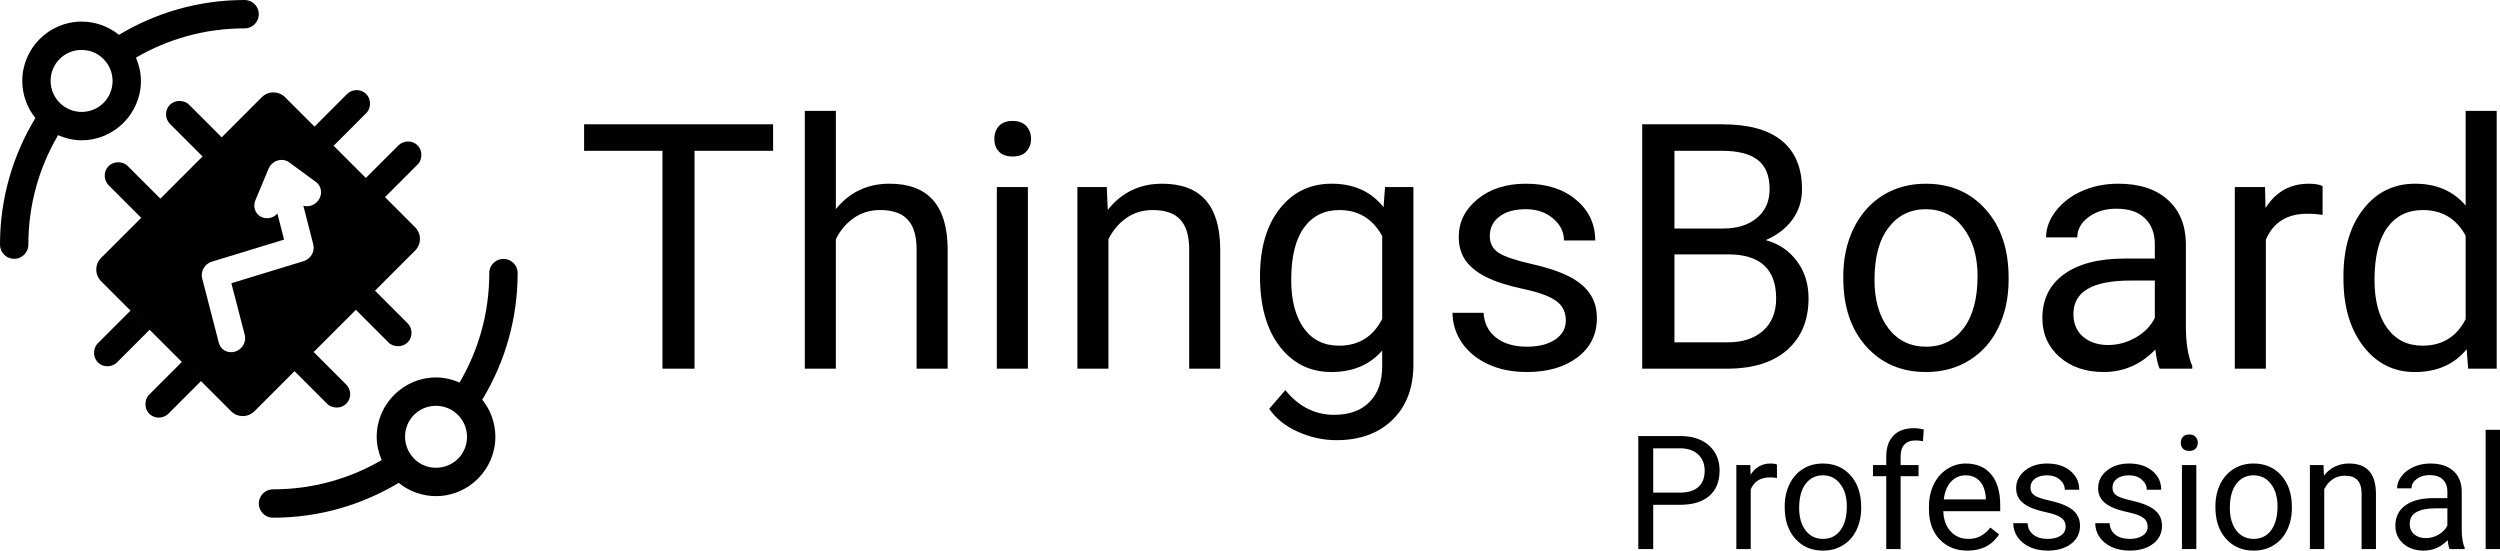
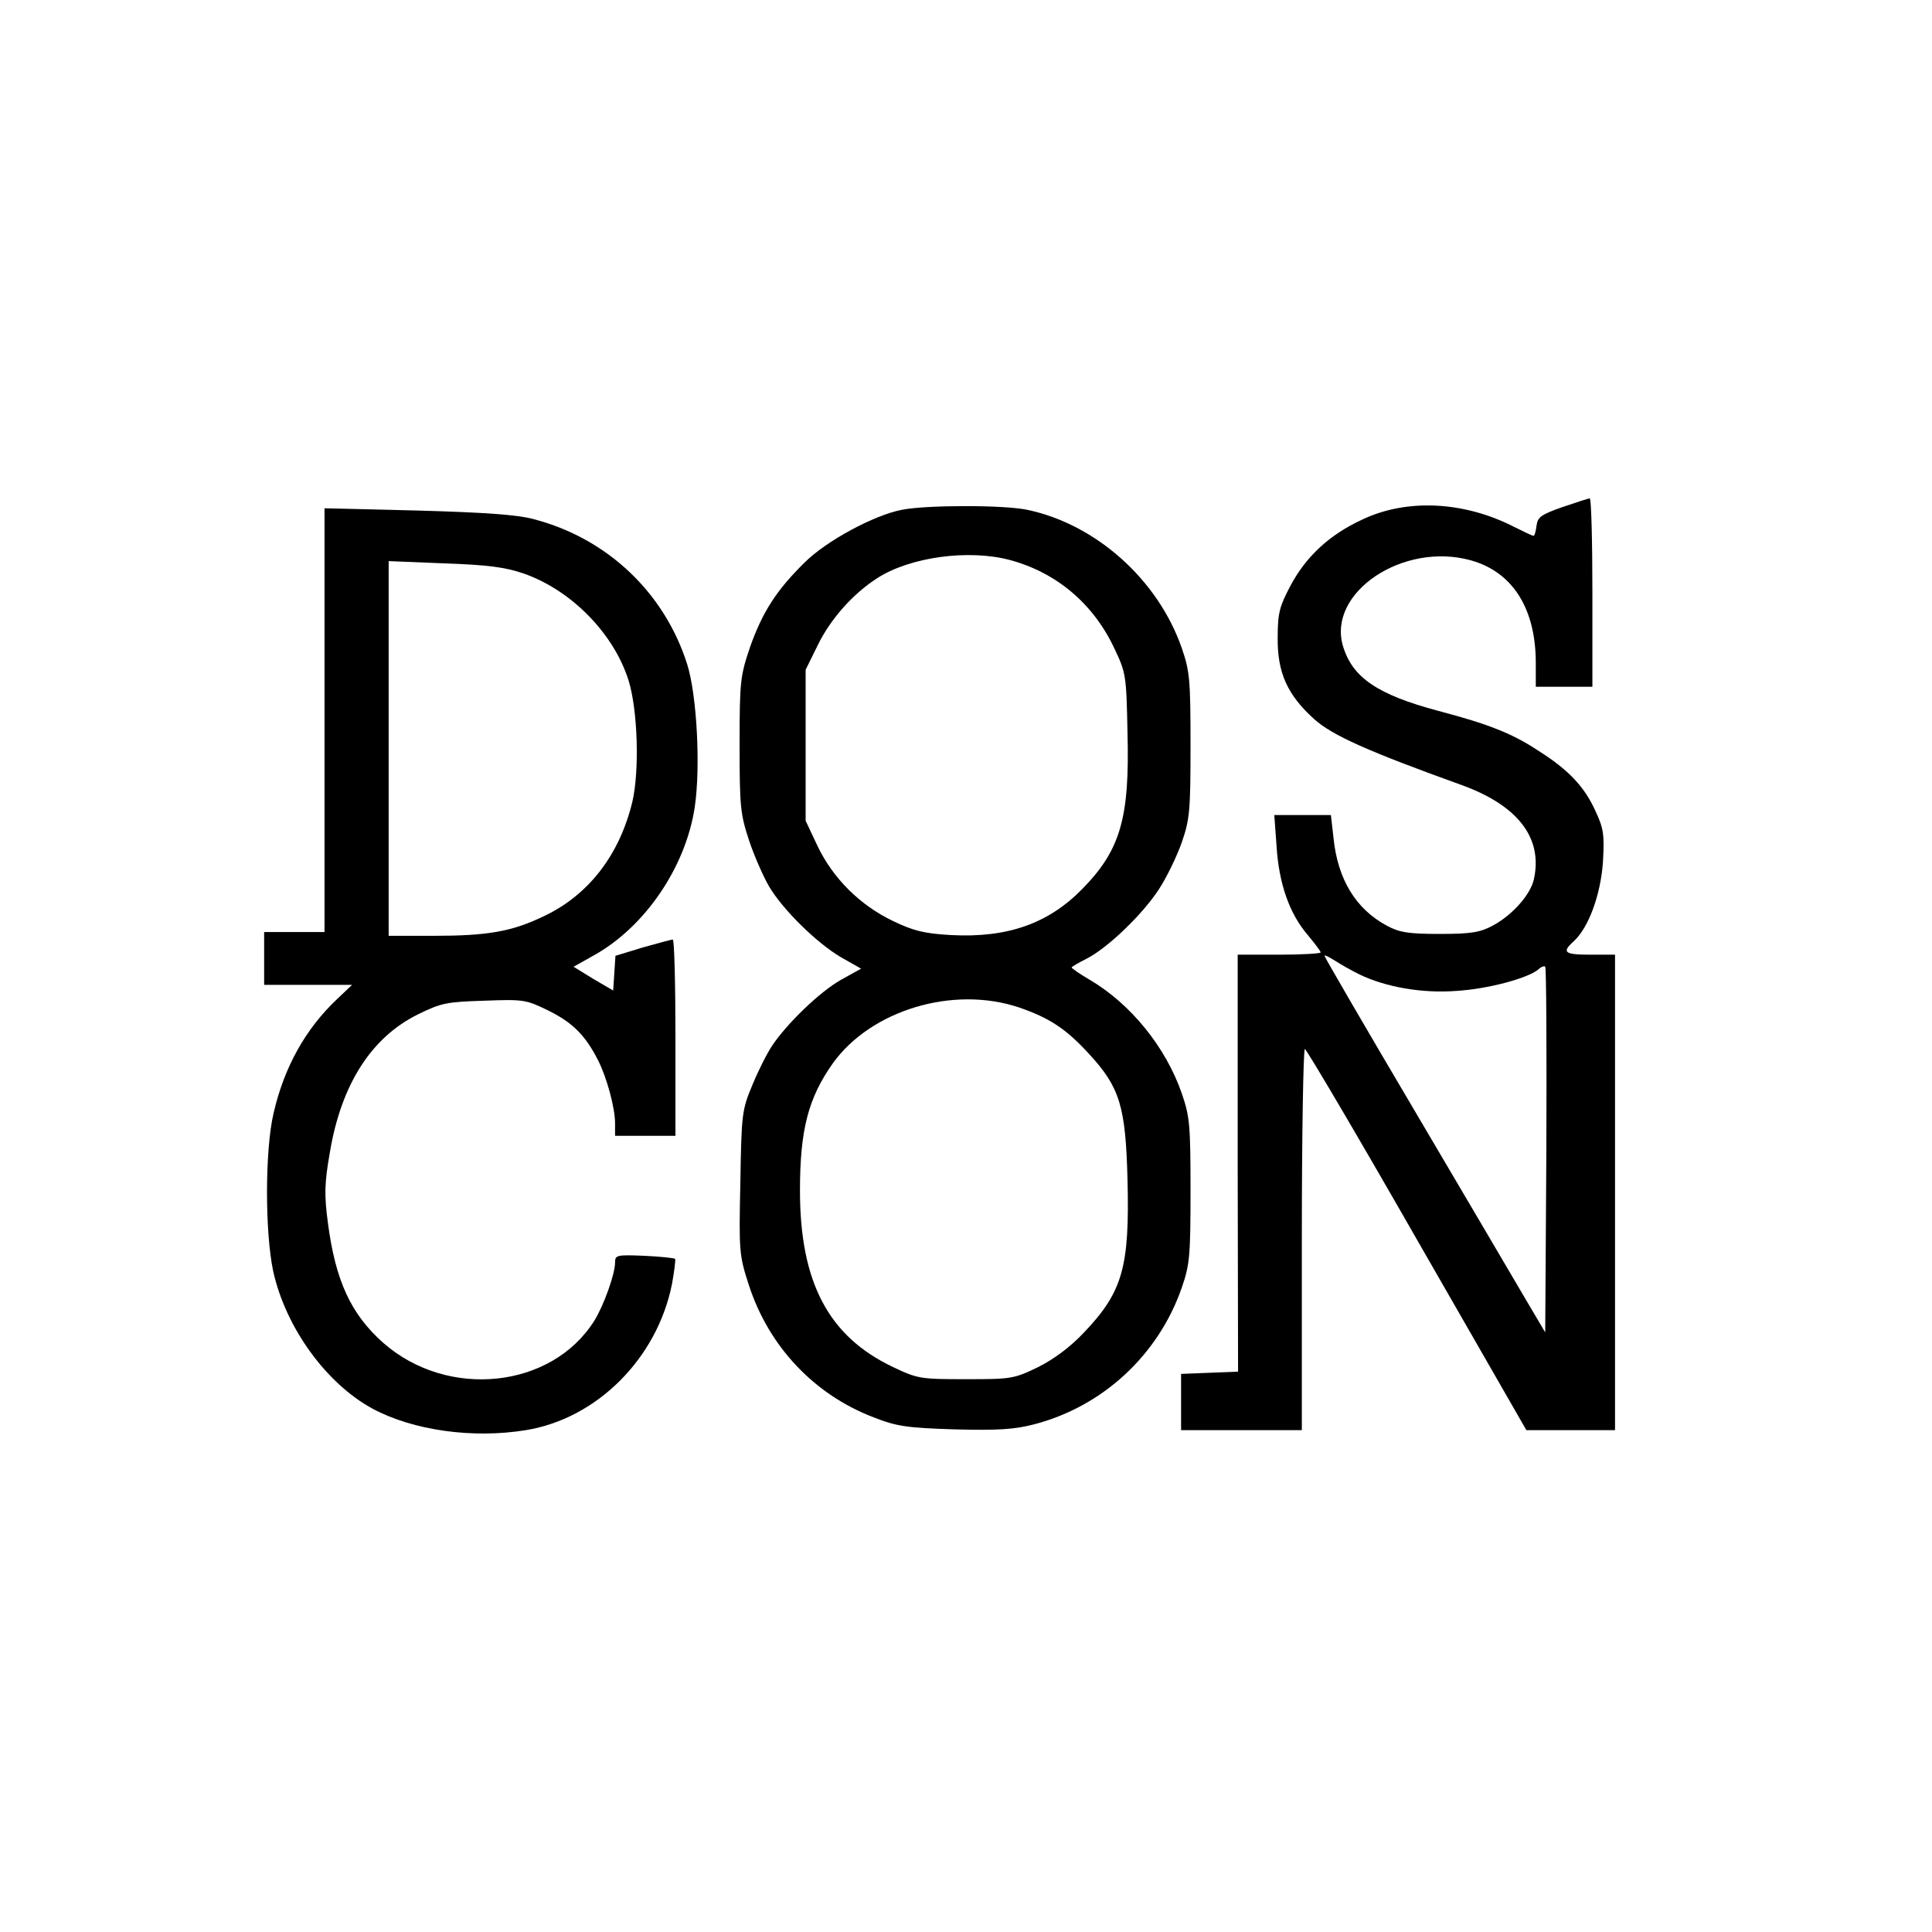
- <svg xmlns="http://www.w3.org/2000/svg" width="1452.9" height="320" version="1.1" viewBox="0 0 1452.9 320">
-   <g transform="matrix(1 0 0 1 4.9845e-8 -.0021828)">
-     <g transform="matrix(.9401 0 0 .9401 -.0010706 -688.49)">
-       <g stroke-width="28" />
-       <g transform="translate(0,732.36)">
-         <g>
-           <g transform="translate(-6.1238e-5,-732.36)" shape-rendering="auto">
-             <path d="m151.13 732.36c-28.363 0-54.915 7.915-77.613 21.537-6.472-5.262-14.605-8.191-23.067-8.194a8.766 8.766 0 0 0-0.004 0c-20.154 7.3e-4 -36.679 16.528-36.678 36.682a8.766 8.766 0 0 0 0 0.011c0.01 8.415 2.927 16.483 8.103 22.927-13.83 22.83-21.87 49.58-21.87 78.17a8.766 8.766 0 1 0 17.531 0c0-24.702 6.719-47.748 18.378-67.574 4.566 1.985 9.473 3.15 14.519 3.157a8.766 8.766 0 0 0 0.012 0c20.155 6.2e-4 36.683-16.527 36.682-36.682a8.766 8.766 0 0 0 0-4e-3c-0.002-4.999-1.139-9.863-3.083-14.397 19.717-11.484 42.585-18.095 67.085-18.095a8.766 8.766 0 1 0 0-17.531zm-100.69 30.88c5.913 2e-3 11.191 2.512 14.836 7.077a8.766 8.766 0 0 0 0.183 0.215c2.671 3.38 4.133 7.553 4.134 11.863-0.002 10.677-8.468 19.144-19.144 19.148-4.37-8e-3 -8.601-1.509-12-4.255a8.766 8.766 0 0 0-0.012-9e-3c-4.514-3.633-7.136-9.098-7.144-14.893 0.003-10.677 8.47-19.144 19.148-19.146z" color="#000000" color-rendering="auto" image-rendering="auto" solid-color="#000000" style="isolation:auto;mix-blend-mode:normal;text-decoration-color:#000000;text-decoration-line:none;text-decoration-style:solid;text-indent:0;text-transform:none;white-space:normal" />
-             <path d="m66.992 835.19c-1.492 1.558-2.366 3.71-2.258 6.071 0.096 2.045 0.913 4.02 2.337 5.518 6.805 6.856 20.223 20.223 20.223 20.223l11.844-11.83s-12.973-12.961-20.176-20.171c-1.604-1.633-3.75-2.314-6.012-2.324-2.358-0.011-4.467 0.954-5.959 2.512zm32.147 19.98-36.639 36.64c-3.975 3.976-3.975 10.421 0 14.397l80.387 80.387c3.976 3.976 10.422 3.976 14.398 0l99.344-99.344c3.975-3.976 3.975-10.422-6.7e-4 -14.398l-18.63-18.63-31.75-31.76-30.01-30c-3.976-3.975-10.421-3.975-14.397 0l-62.7 62.7zm37.911-37.91s-12.973-12.961-20.176-20.171c-1.604-1.633-3.75-2.314-6.012-2.324-4.717-0.023-8.434 3.862-8.217 8.583 0.096 2.045 0.913 4.02 2.337 5.518 6.805 6.856 20.223 20.223 20.223 20.223l11.844-11.83zm69.193 5.213s12.961-12.973 20.171-20.176c1.633-1.604 2.314-3.75 2.324-6.012 0.022-4.717-3.862-8.434-8.583-8.217-2.045 0.096-4.02 0.913-5.518 2.337-6.856 6.805-20.223 20.223-20.223 20.223l11.83 11.844zm31.753 31.753s12.961-12.973 20.171-20.176c1.633-1.604 2.314-3.75 2.324-6.012 0.022-4.717-3.862-8.434-8.583-8.217-2.045 0.096-4.02 0.913-5.518 2.337-6.856 6.805-20.223 20.223-20.223 20.223l11.83 11.844zm-18.009 69.667s12.973 12.961 20.178 20.169c1.604 1.632 3.75 2.314 6.012 2.324 4.717 0.022 8.434-3.861 8.217-8.583l-2e-3 2e-3c-0.096-2.045-0.914-4.021-2.338-5.519-6.805-6.856-20.222-20.222-20.222-20.222l-11.844 11.83zm-37.914 37.914s12.973 12.961 20.178 20.169c1.604 1.632 3.75 2.314 6.012 2.324 4.717 0.023 8.434-3.861 8.217-8.583h-2e-3c-0.096-2.045-0.913-4.021-2.337-5.518-6.805-6.856-20.223-20.223-20.223-20.223l-11.844 11.83zm-69.667-5.687s-12.961 12.973-20.169 20.178c-1.632 1.604-2.314 3.75-2.324 6.012-0.023 4.717 3.861 8.434 8.583 8.217h-0.002c2.045-0.096 4.02-0.913 5.518-2.337 6.856-6.805 20.223-20.223 20.223-20.223l-11.82-11.84zm-31.743-31.74s-12.961 12.973-20.169 20.178c-1.632 1.604-2.314 3.75-2.324 6.012-0.023 4.717 3.861 8.434 8.583 8.217h-0.002c2.045-0.096 4.02-0.913 5.518-2.337 6.856-6.805 20.223-20.223 20.223-20.223l-11.829-11.85zm87.237-90.554c1.679-1.706 3.967-2.66 6.297-2.626 1.663 0.024 3.253 0.55 4.562 1.51l16.499 12.1c3.201 2.297 4.144 6.659 2.231 10.312-1.914 3.653-6.123 5.524-9.951 4.423l6.124 23.948c1.113 4.352-1.564 8.968-5.983 10.317l-44.642 13.631 8.246 31.883c1.173 4.37-1.502 9.044-5.955 10.407s-8.976-1.111-10.068-5.505l-10.282-39.769c-1.127-4.356 1.549-8.985 5.976-10.338l44.661-13.637-4.122-16.118c-2.763 3.064-7.234 3.808-10.586 1.762-3.353-2.047-4.614-6.29-2.986-10.047l8.117-19.454c0.433-1.038 1.067-1.989 1.862-2.797z" color="#000000" color-rendering="auto" fill-rule="evenodd" image-rendering="auto" solid-color="#000000" style="isolation:auto;mix-blend-mode:normal;text-decoration-color:#000000;text-decoration-line:none;text-decoration-style:solid;text-indent:0;text-transform:none;white-space:normal" />
-             <path d="m168.87 1052.4c28.363 0 54.915-7.915 77.614-21.538 6.472 5.262 14.605 8.192 23.067 8.194a8.766 8.766 0 0 0 4e-3 0c20.155-7e-4 36.68-16.528 36.679-36.682a8.766 8.766 0 0 0 0-0.011c-0.01-8.415-2.927-16.484-8.103-22.927 13.825-22.82 21.866-49.572 21.866-78.162a8.766 8.766 0 1 0-17.531 0c0 24.703-6.719 47.749-18.378 67.575-4.566-1.985-9.473-3.15-14.519-3.157a8.766 8.766 0 0 0-0.012 0c-20.155-6.2e-4 -36.683 16.527-36.682 36.682 2e-3 4.999 1.139 9.863 3.083 14.397-19.717 11.484-42.586 18.095-67.086 18.095a8.766 8.766 0 1 0 0 17.531zm100.69-30.875c-5.913 0-11.191-2.512-14.836-7.077a8.766 8.766 0 0 0-0.183-0.215c-2.671-3.38-4.133-7.553-4.134-11.863 2e-3 -10.677 8.468-19.144 19.144-19.148 4.37 8e-3 8.601 1.509 12 4.255a8.766 8.766 0 0 0 0.012 9e-3c4.514 3.633 7.136 9.098 7.144 14.893-3e-3 10.677-8.47 19.145-19.148 19.146z" color="#000000" color-rendering="auto" image-rendering="auto" solid-color="#000000" style="isolation:auto;mix-blend-mode:normal;text-decoration-color:#000000;text-decoration-line:none;text-decoration-style:solid;text-indent:0;text-transform:none;white-space:normal" />
-           </g>
-           <path d="m477.92 93.229h-48.56v134.68h-19.82v-134.68h-48.45v-16.395h116.83v16.394z" />
-           <path d="m516.72 129.23q12.762-15.668 33.203-15.668 35.59 0 35.901 40.155v74.188h-19.196v-74.292q-0.104-12.14-5.603-17.95-5.396-5.811-16.913-5.811-9.338 0-16.394 4.981-7.056 4.981-10.999 13.074v79.999h-19.19v-159.38h19.196v60.699z" />
-           <path d="m635.43 227.91h-19.2v-112.27h19.2zm-20.76-142.05q0-4.669 2.801-7.886 2.905-3.217 8.508-3.217t8.508 3.217 2.905 7.886q0 4.669-2.905 7.782t-8.508 3.113-8.508-3.113q-2.8-3.113-2.8-7.782z" />
-           <path d="m684.19 115.64 0.623 14.111q12.866-16.187 33.618-16.187 35.59 0 35.901 40.155v74.188h-19.196v-74.292q-0.104-12.14-5.603-17.95-5.396-5.811-16.913-5.811-9.338 0-16.394 4.981-7.056 4.981-10.999 13.074v79.999h-19.196v-112.27h18.158z" />
-           <path d="m778.92 170.84q0-26.251 12.14-41.711 12.14-15.564 32.166-15.564 20.544 0 32.062 14.526l0.934-12.451h17.535v109.57q0 21.79-12.97 34.344-12.866 12.555-34.656 12.555-12.14 0-23.761-5.188t-17.743-14.215l9.961-11.517q12.347 15.253 30.194 15.253 14.008 0 21.79-7.886 7.886-7.886 7.886-22.205v-9.65q-11.517 13.281-31.439 13.281-19.714 0-31.958-15.875-12.14-15.875-12.14-43.268zm19.299 2.179q0 18.988 7.782 29.883 7.782 10.791 21.79 10.791 18.158 0 26.666-16.498v-51.257q-8.82-16.083-26.459-16.083-14.008 0-21.893 10.895-7.886 10.895-7.886 32.269z" />
-           <path d="m967.98 198.13q0-7.782-5.914-12.036-5.811-4.358-20.441-7.471-14.526-3.113-23.138-7.471-8.508-4.358-12.659-10.376-4.047-6.018-4.047-14.319 0-13.8 11.621-23.346 11.725-9.546 29.883-9.546 19.092 0 30.92 9.857 11.932 9.857 11.932 25.214h-19.299q0-7.886-6.744-13.593-6.641-5.707-16.809-5.707-10.48 0-16.394 4.565-5.914 4.565-5.914 11.932 0 6.952 5.499 10.48 5.499 3.528 19.818 6.744 14.423 3.217 23.346 7.678 8.923 4.462 13.177 10.791 4.358 6.226 4.358 15.253 0 15.045-12.036 24.176-12.036 9.027-31.232 9.027-13.489 0-23.865-4.773t-16.29-13.281q-5.811-8.612-5.811-18.573h19.196q0.519 9.65 7.678 15.356 7.263 5.603 19.092 5.603 10.895 0 17.432-4.358 6.641-4.462 6.641-11.829z" />
-           <path d="m1015.2 227.91v-151.07h49.39q24.591 0 36.938 10.168 12.451 10.168 12.451 30.09 0 10.583-6.018 18.781-6.018 8.093-16.394 12.555 12.244 3.424 19.299 13.074 7.159 9.546 7.159 22.827 0 20.337-13.178 31.958t-37.25 11.621h-52.399zm19.922-70.66v54.37h32.892q13.904 0 21.893-7.159 8.093-7.263 8.093-19.922 0-27.289-29.675-27.289h-33.203zm0-15.979h30.09q13.074 0 20.856-6.537 7.886-6.537 7.886-17.743 0-12.451-7.263-18.054-7.263-5.707-22.101-5.707h-29.468v48.041z" />
-           <path d="m1139.5 170.74q0-16.498 6.433-29.675 6.537-13.177 18.054-20.337 11.621-7.159 26.459-7.159 22.931 0 37.042 15.875 14.215 15.875 14.215 42.23v1.349q0 16.394-6.329 29.468-6.226 12.97-17.95 20.233-11.621 7.263-26.77 7.263-22.827 0-37.042-15.875-14.1-15.88-14.1-42.02v-1.349zm19.299 2.283q0 18.677 8.612 29.987 8.716 11.31 23.242 11.31 14.63 0 23.242-11.414 8.612-11.517 8.612-32.166 0-18.469-8.82-29.883-8.716-11.517-23.242-11.517-14.215 0-22.931 11.31-8.716 11.31-8.716 32.373z" />
-           <path d="m1335.1 227.91q-1.66-3.32-2.698-11.829-13.385 13.904-31.958 13.904-16.602 0-27.289-9.338-10.584-9.442-10.584-23.865 0-17.535 13.281-27.185 13.385-9.753 37.561-9.753h18.677v-8.82q0-10.065-6.018-15.979-6.018-6.018-17.743-6.018-10.272 0-17.224 5.188-6.952 5.188-6.952 12.555h-19.299q0-8.405 5.914-16.187 6.018-7.886 16.186-12.451 10.272-4.565 22.516-4.565 19.403 0 30.402 9.753 10.998 9.65 11.414 26.666v51.672q0 15.46 3.943 24.591v1.66h-20.129zm-31.854-14.63q9.027 0 17.12-4.669 8.093-4.669 11.725-12.14v-23.035h-15.045q-35.278 0-35.278 20.648 0 9.027 6.018 14.111 6.018 5.084 15.46 5.084z" />
-           <path d="m1435.8 132.87q-4.358-0.726-9.442-0.726-18.884 0-25.629 16.083v79.688h-19.196v-112.27h18.677l0.311 12.97q9.442-15.045 26.77-15.045 5.603 0 8.508 1.453v17.847z" />
-           <path d="m1448.7 170.84q0-25.836 12.244-41.504 12.244-15.771 32.062-15.771 19.714 0 31.232 13.489v-58.517h19.196v159.38h-17.639l-0.934-12.036q-11.517 14.111-32.062 14.111-19.507 0-31.854-15.979-12.244-15.979-12.244-41.711v-1.453zm19.196 2.179q0 19.092 7.886 29.883 7.886 10.791 21.79 10.791 18.262 0 26.666-16.394v-51.57q-8.612-15.875-26.459-15.875-14.111 0-21.997 10.895-7.886 10.895-7.886 32.269z" />
-         </g>
-       </g>
+ <svg xmlns="http://www.w3.org/2000/svg" id="body_1" width="320" height="320">
+   <g transform="matrix(0.625 0 0 0.625 0 0)">
+     <g transform="matrix(0.1 0 -0 -0.1 0 512)">
+       <path d="M4140 3776C 4084 3756 4075 3750 4072 3727C 4070 3712 4067 3700 4064 3700C 4061 3700 4038 3711 4012 3724C 3879 3792 3727 3799 3610 3743C 3523 3703 3461 3645 3420 3568C 3391 3513 3386 3496 3386 3430C 3385 3337 3412 3278 3483 3214C 3531 3171 3625 3129 3875 3039C 4023 2985 4089 2899 4065 2790C 4056 2749 4008 2695 3956 2667C 3922 2649 3899 2645 3815 2645C 3732 2645 3708 2649 3675 2667C 3593 2711 3545 2790 3534 2899L3534 2899L3527 2960L3452 2960L3377 2960L3383 2878C 3389 2779 3417 2699 3465 2643C 3484 2620 3500 2599 3500 2596C 3500 2593 3450 2590 3390 2590L3390 2590L3280 2590L3280 2038L3281 1485L3205 1482L3130 1479L3130 1405L3130 1330L3290 1330L3450 1330L3450 1835C 3450 2113 3454 2340 3458 2340C 3462 2340 3596 2113 3755 1835L3755 1835L4045 1330L4163 1330L4280 1330L4280 1960L4280 2590L4215 2590C 4146 2590 4138 2596 4170 2625C 4210 2661 4242 2749 4248 2836C 4252 2908 4250 2924 4228 2971C 4199 3035 4157 3080 4076 3131C 4008 3176 3945 3201 3812 3236C 3651 3279 3584 3324 3559 3408C 3517 3550 3719 3685 3898 3635C 4009 3604 4070 3507 4070 3363L4070 3363L4070 3300L4145 3300L4220 3300L4220 3550C 4220 3688 4217 3800 4213 3799C 4208 3799 4176 3788 4140 3776zM3602 2538C 3672 2504 3769 2487 3860 2494C 3942 2499 4048 2527 4077 2551C 4084 2558 4093 2561 4095 2558C 4098 2555 4099 2336 4098 2071L4098 2071L4095 1589L4043 1677C 4015 1725 3883 1949 3751 2173C 3618 2398 3510 2584 3510 2587C 3510 2590 3522 2584 3538 2574C 3553 2564 3582 2548 3602 2538z" stroke="none" fill="#000000" fill-rule="nonzero" />
+       <path d="M2390 3769C 2317 3755 2190 3687 2132 3629C 2058 3556 2021 3499 1988 3406C 1962 3329 1960 3316 1960 3147C 1960 2982 1962 2963 1985 2893C 1999 2851 2023 2797 2038 2771C 2074 2710 2164 2621 2229 2583L2229 2583L2282 2553L2228 2523C 2172 2491 2087 2409 2047 2350C 2034 2331 2010 2284 1994 2245C 1966 2178 1965 2168 1962 1985C 1958 1802 1959 1793 1985 1713C 2038 1551 2158 1424 2315 1364C 2376 1340 2403 1336 2530 1332C 2644 1329 2689 1332 2739 1345C 2922 1392 3070 1529 3132 1708C 3153 1769 3155 1792 3155 1965C 3155 2138 3153 2161 3132 2222C 3089 2346 2996 2460 2887 2524C 2861 2539 2840 2554 2840 2556C 2840 2558 2857 2568 2879 2579C 2936 2608 3028 2697 3071 2763C 3092 2795 3119 2851 3132 2888C 3153 2949 3155 2972 3155 3145C 3155 3318 3153 3341 3132 3402C 3069 3584 2904 3731 2722 3769C 2661 3782 2456 3782 2390 3769zM2676 3636C 2799 3603 2897 3521 2953 3402C 2984 3337 2985 3330 2988 3178C 2994 2951 2969 2867 2868 2764C 2778 2672 2669 2634 2520 2642C 2450 2646 2421 2653 2367 2679C 2279 2721 2208 2792 2167 2877L2167 2877L2135 2945L2135 3145L2135 3345L2167 3410C 2201 3480 2261 3547 2325 3588C 2412 3644 2567 3665 2676 3636zM2701 2450C 2782 2422 2826 2393 2887 2326C 2968 2238 2983 2187 2988 1995C 2994 1761 2975 1696 2872 1588C 2836 1550 2793 1518 2751 1497C 2687 1466 2680 1465 2560 1465C 2440 1465 2432 1466 2367 1497C 2196 1578 2120 1721 2120 1965C 2120 2126 2142 2210 2207 2302C 2308 2443 2526 2509 2701 2450z" stroke="none" fill="#000000" fill-rule="nonzero" />
+       <path d="M860 3212L860 2650L780 2650L700 2650L700 2580L700 2510L817 2510L933 2510L894 2473C 810 2394 753 2292 725 2170C 702 2072 702 1855 724 1751C 757 1602 864 1454 987 1387C 1095 1329 1253 1307 1394 1330C 1583 1361 1742 1521 1781 1718C 1787 1752 1791 1782 1789 1784C 1787 1786 1750 1790 1708 1792C 1634 1795 1630 1794 1630 1774C 1630 1744 1600 1660 1575 1620C 1462 1440 1187 1411 1016 1561C 930 1637 889 1726 869 1879C 859 1954 860 1985 874 2065C 904 2246 984 2371 1108 2432C 1169 2462 1184 2465 1283 2468C 1388 2472 1394 2471 1455 2441C 1517 2410 1551 2377 1585 2310C 1608 2265 1630 2184 1630 2143L1630 2143L1630 2110L1710 2110L1790 2110L1790 2370C 1790 2513 1787 2630 1783 2630C 1778 2630 1743 2620 1703 2609L1703 2609L1631 2587L1628 2541L1625 2495L1572 2526L1520 2558L1577 2590C 1711 2666 1817 2823 1841 2980C 1857 3086 1847 3278 1821 3360C 1761 3549 1610 3693 1415 3744C 1372 3756 1284 3762 1108 3767L1108 3767L860 3773L860 3212zM1388 3600C 1514 3556 1627 3441 1666 3316C 1690 3238 1695 3079 1676 2996C 1642 2854 1559 2746 1437 2690C 1355 2651 1291 2640 1149 2640L1149 2640L1030 2640L1030 3136L1030 3633L1178 3627C 1292 3623 1339 3617 1388 3600z" stroke="none" fill="#000000" fill-rule="nonzero" />
    </g>
-     <path d="m960.78 293.38v25.716h-8.662v-65.688h24.226q10.783 0 16.874 5.504 6.135 5.504 6.135 14.572 0 9.565-6 14.752-5.956 5.144-17.099 5.144zm0-7.083h15.565q6.948 0 10.648-3.248 3.699-3.294 3.699-9.474 0-5.865-3.699-9.385-3.7-3.518-10.151-3.654h-16.061zm71.915-8.526q-1.896-0.316-4.106-0.316-8.211 0-11.144 6.993v34.648h-8.346v-48.815h8.12l0.135 5.638q4.106-6.542 11.64-6.542 2.436 0 3.699 0.632v7.76zm4.511 16.467q0-7.173 2.797-12.903 2.842-5.73 7.85-8.843 5.053-3.113 11.504-3.113 9.971 0 16.107 6.902 6.18 6.903 6.18 18.362v0.587q0 7.128-2.752 12.813-2.707 5.639-7.805 8.798-5.053 3.157-11.639 3.157-9.926 0-16.107-6.902-6.136-6.902-6.136-18.272v-0.587zm8.392 0.993q0 8.12 3.744 13.038 3.789 4.918 10.106 4.918 6.361 0 10.106-4.963 3.745-5.008 3.745-13.986 0-8.03-3.836-12.994-3.789-5.007-10.106-5.007-6.18 0-9.971 4.918-3.789 4.918-3.789 14.075zm50.62 23.865v-42.363h-7.715v-6.451h7.715v-5.008q0-7.85 4.196-12.137 4.195-4.286 11.865-4.286 2.887 0 5.729 0.767l-0.451 6.768q-2.12-0.406-4.511-0.406-4.06 0-6.271 2.391-2.211 2.346-2.211 6.768v5.144h10.422v6.451h-10.422v42.363zm47.191 0.902q-9.925 0-16.152-6.496-6.226-6.542-6.226-17.46v-1.534q0-7.264 2.752-12.949 2.797-5.729 7.761-8.933 5.007-3.248 10.828-3.248 9.52 0 14.797 6.272 5.279 6.271 5.279 17.956v3.474h-33.07q0.18 7.218 4.196 11.684 4.061 4.421 10.288 4.421 4.421 0 7.489-1.805 3.068-1.804 5.369-4.782l5.099 3.97q-6.136 9.428-18.407 9.428zm-1.038-43.762q-5.053 0-8.483 3.699-3.428 3.655-4.24 10.287h24.452v-0.631q-0.36-6.362-3.428-9.835-3.068-3.519-8.301-3.519zm58.109 29.911q0-3.384-2.571-5.233-2.526-1.895-8.888-3.248-6.317-1.354-10.061-3.248-3.699-1.895-5.504-4.511-1.76-2.617-1.76-6.226 0-6.001 5.053-10.151 5.099-4.151 12.994-4.151 8.301 0 13.443 4.287 5.188 4.285 5.188 10.963h-8.391q0-3.428-2.933-5.91-2.887-2.481-7.308-2.481-4.557 0-7.128 1.985-2.572 1.985-2.572 5.188 0 3.022 2.391 4.557 2.391 1.534 8.618 2.933 6.271 1.398 10.15 3.338 3.88 1.94 5.73 4.692 1.894 2.707 1.894 6.631 0 6.542-5.233 10.512-5.233 3.925-13.581 3.925-5.865 0-10.377-2.075-4.511-2.075-7.082-5.774-2.526-3.745-2.526-8.076h8.346q0.226 4.196 3.339 6.678 3.157 2.436 8.301 2.436 4.737 0 7.579-1.896 2.887-1.939 2.887-5.143zm47.642 0q0-3.384-2.571-5.233-2.526-1.895-8.888-3.248-6.316-1.354-10.061-3.248-3.699-1.895-5.504-4.511-1.76-2.617-1.76-6.226 0-6.001 5.053-10.151 5.099-4.151 12.994-4.151 8.301 0 13.443 4.287 5.188 4.285 5.188 10.963h-8.391q0-3.428-2.933-5.91-2.887-2.481-7.309-2.481-4.557 0-7.128 1.985-2.572 1.985-2.572 5.188 0 3.022 2.391 4.557 2.391 1.534 8.618 2.933 6.271 1.398 10.15 3.338 3.88 1.94 5.73 4.692 1.894 2.707 1.894 6.631 0 6.542-5.233 10.512-5.233 3.925-13.581 3.925-5.865 0-10.377-2.075-4.511-2.075-7.082-5.774-2.526-3.745-2.526-8.076h8.346q0.226 4.196 3.339 6.678 3.157 2.436 8.301 2.436 4.737 0 7.579-1.896 2.887-1.939 2.887-5.143zm28.288 12.948h-8.346v-48.815h8.346zm-9.023-61.764q0-2.03 1.218-3.428 1.264-1.399 3.7-1.399 2.437 0 3.7 1.398 1.264 1.399 1.264 3.429 0 2.03-1.264 3.384-1.263 1.354-3.699 1.354-2.438 0-3.7-1.354-1.218-1.354-1.218-3.384zm20.122 36.905q0-7.173 2.796-12.903 2.843-5.73 7.85-8.843 5.053-3.113 11.505-3.113 9.971 0 16.106 6.902 6.181 6.903 6.181 18.362v0.587q0 7.128-2.752 12.813-2.707 5.639-7.804 8.798-5.053 3.157-11.64 3.157-9.925 0-16.106-6.902-6.136-6.902-6.136-18.272v-0.587zm8.391 0.993q0 8.12 3.745 13.038 3.789 4.918 10.106 4.918 6.361 0 10.106-4.963 3.744-5.008 3.744-13.986 0-8.03-3.835-12.994-3.79-5.007-10.106-5.007-6.181 0-9.971 4.918-3.79 4.918-3.79 14.075zm54.41-24.949 0.271 6.135q5.595-7.039 14.617-7.039 15.474 0 15.61 17.46v32.258h-8.346v-32.301q-0.044-5.279-2.436-7.805-2.346-2.526-7.354-2.526-4.06 0-7.128 2.166-3.068 2.165-4.782 5.684v34.784h-8.346v-48.816zm73.313 48.815q-0.722-1.443-1.173-5.143-5.82 6.045-13.896 6.045-7.218 0-11.865-4.06-4.602-4.106-4.602-10.377 0-7.624 5.775-11.82 5.82-4.241 16.331-4.241h8.121v-3.835q0-4.376-2.617-6.948-2.616-2.616-7.715-2.616-4.466 0-7.489 2.256-3.023 2.256-3.023 5.459h-8.391q0-3.655 2.571-7.038 2.617-3.428 7.038-5.413 4.466-1.986 9.79-1.986 8.436 0 13.219 4.241 4.782 4.196 4.962 11.594v22.467q0 6.723 1.715 10.694v0.721zm-13.852-6.361q3.925 0 7.444-2.03 3.519-2.03 5.099-5.279v-10.015h-6.542q-15.341 0-15.341 8.978 0 3.926 2.617 6.136t6.722 2.211zm43.131 6.361h-8.346v-69.297h8.346v69.298z" stroke-width=".934" />
  </g>
</svg>
